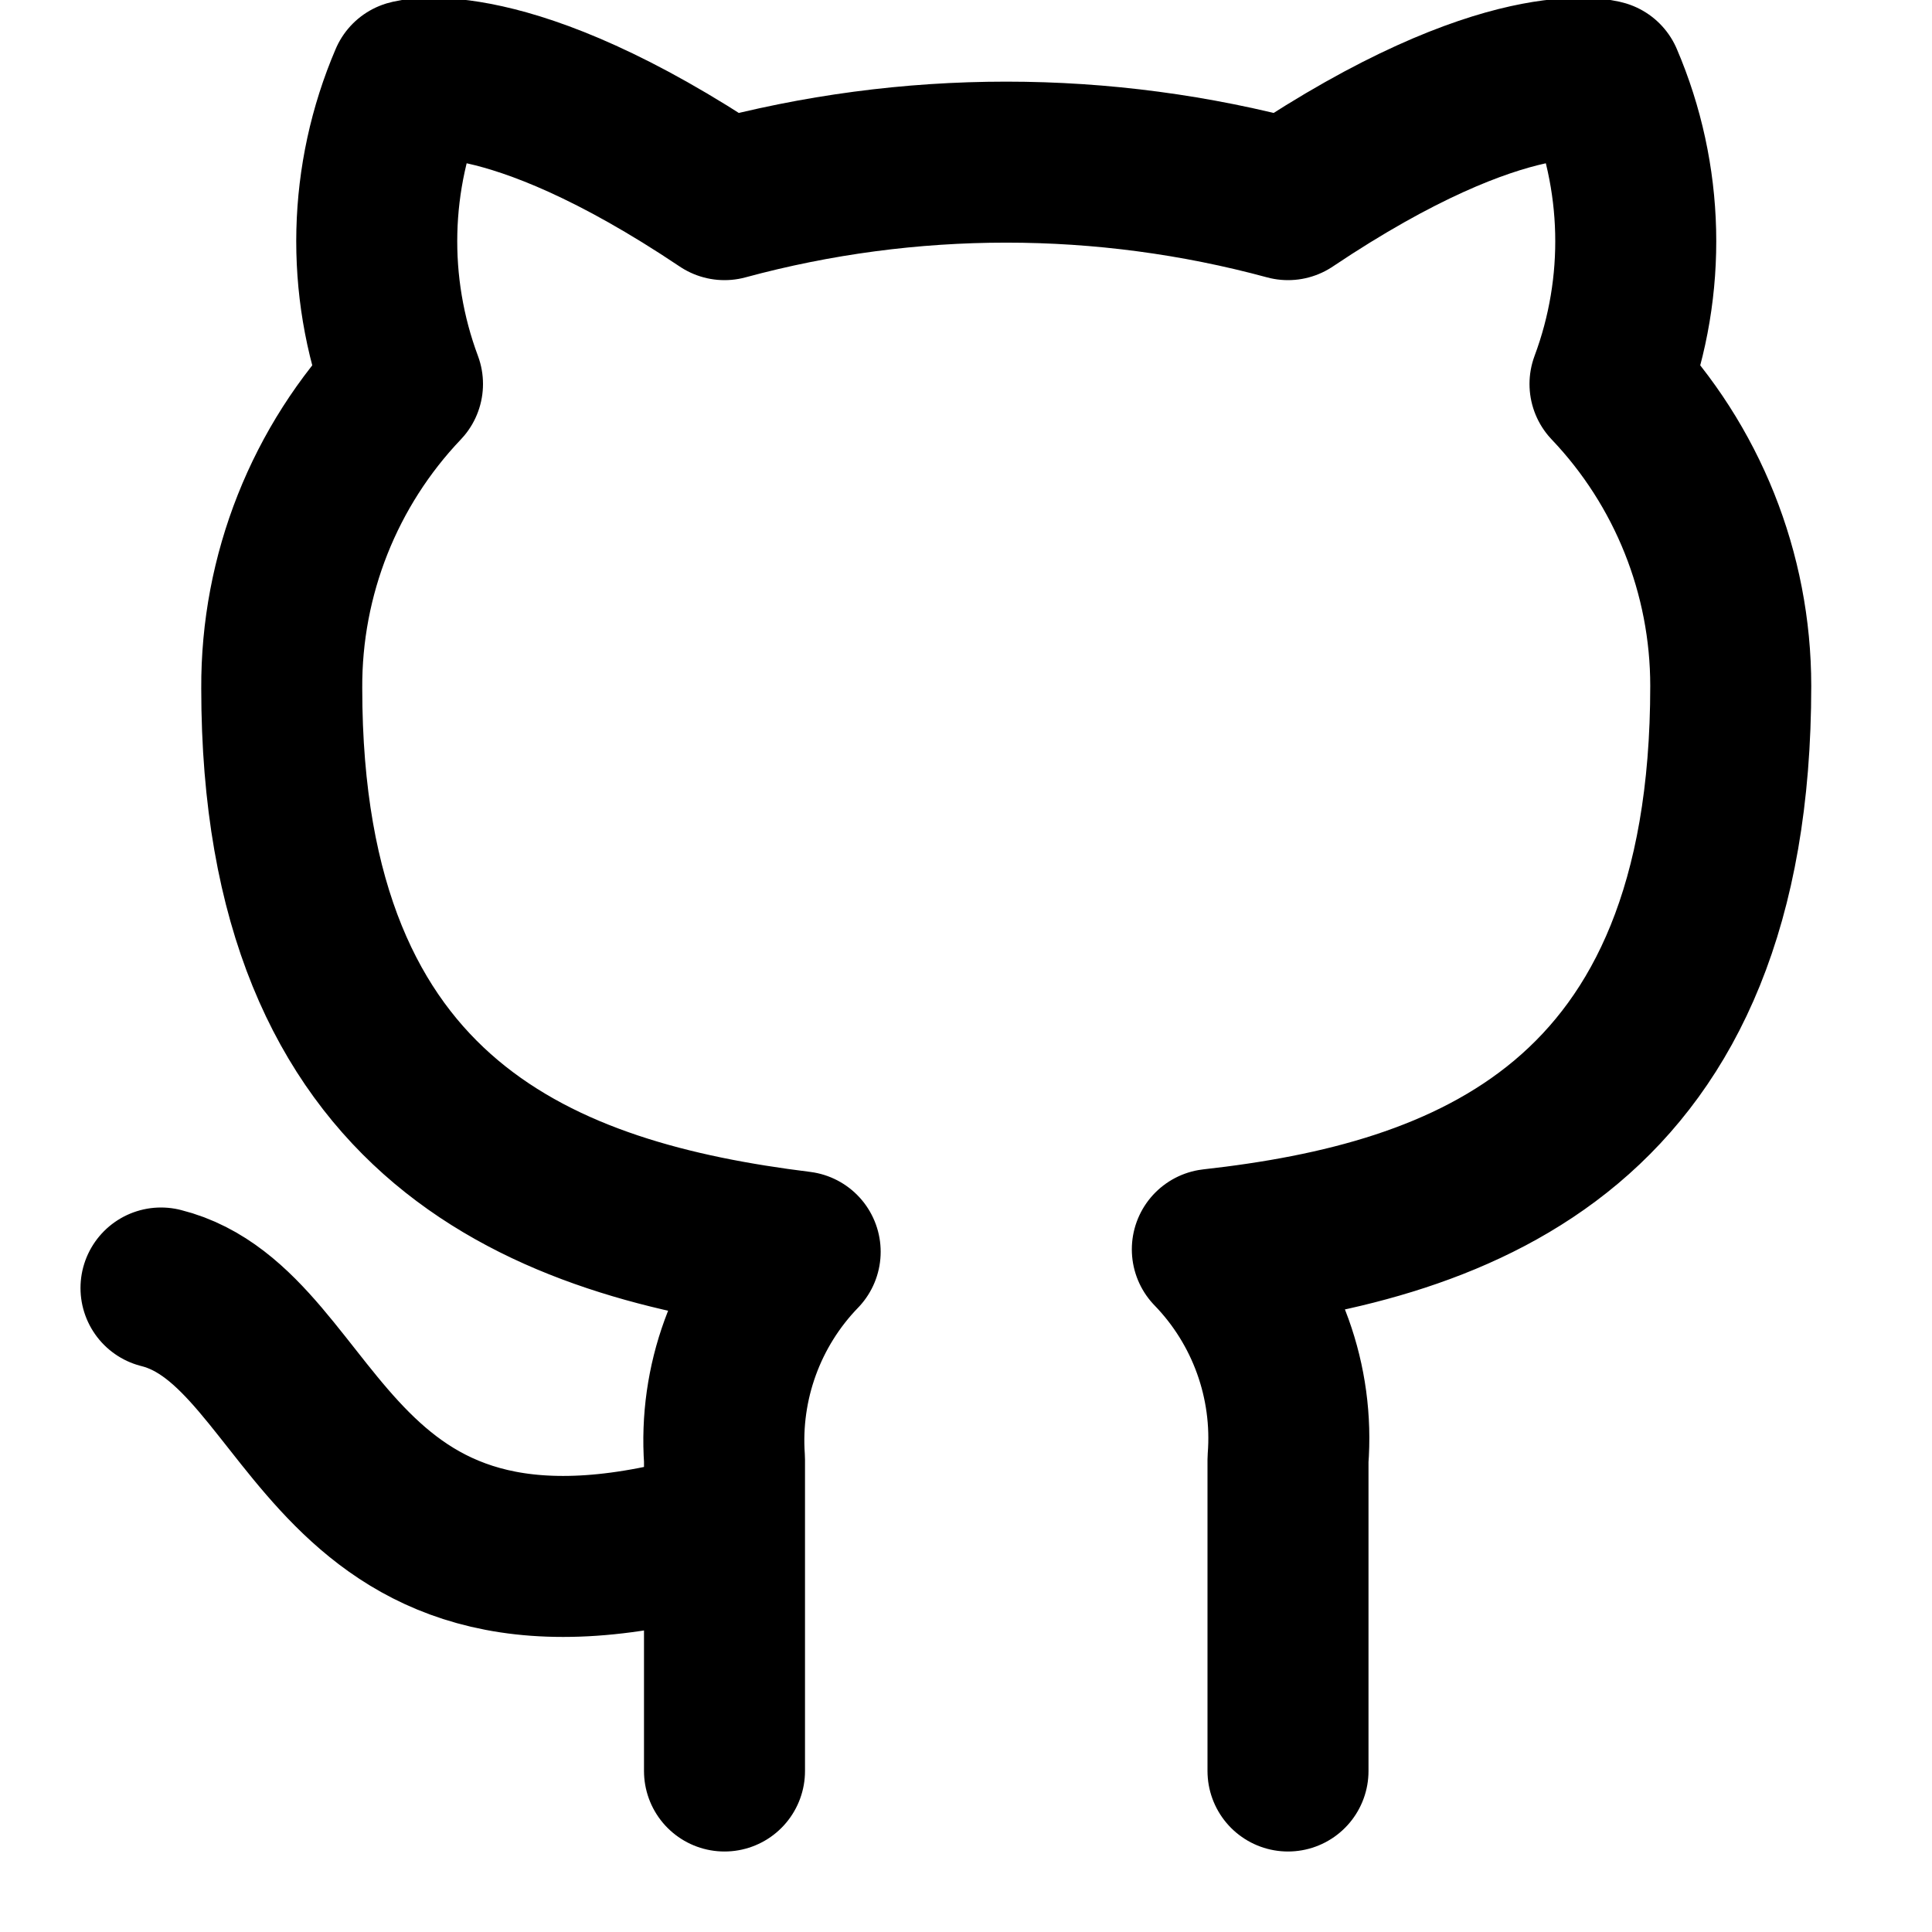
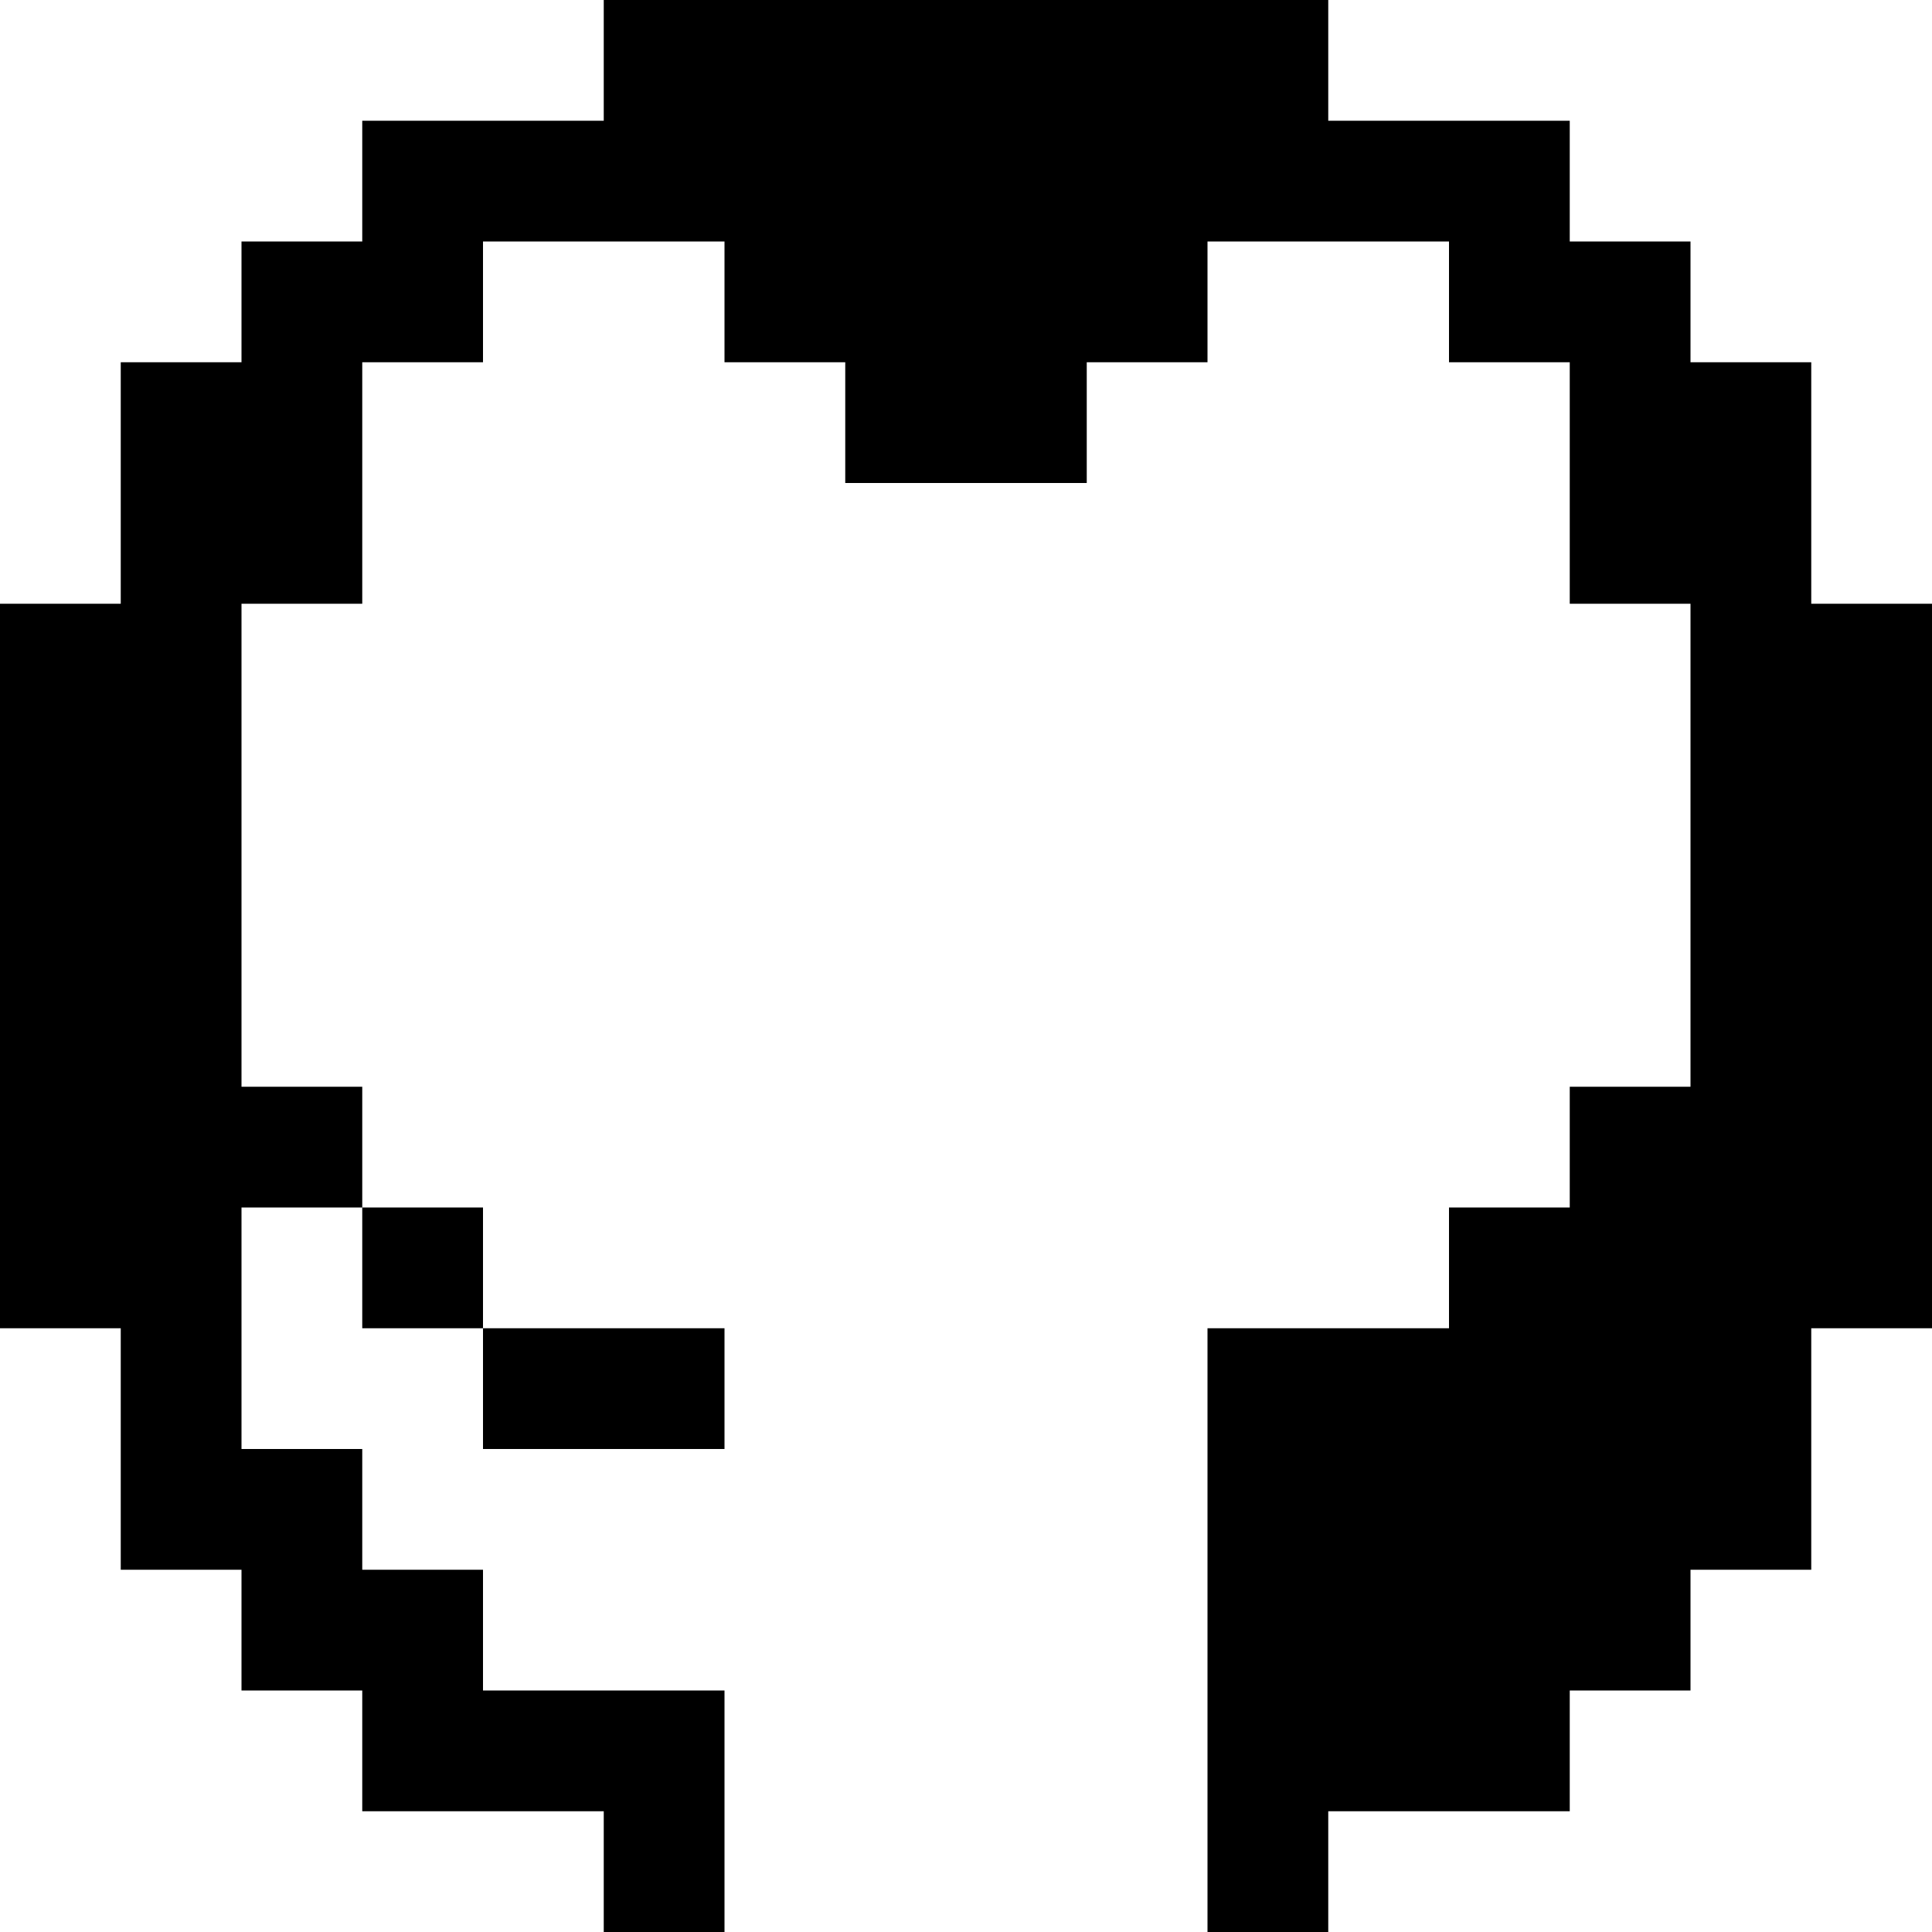
- <svg xmlns="http://www.w3.org/2000/svg" viewBox="0 0 24 24" fill="none" stroke="currentColor" stroke-width="2" stroke-linecap="round" stroke-linejoin="round" class="feather feather-github">
-   <path d="M9 19c-5 1.5-5-2.5-7-3m14 6v-3.87a3.37 3.37 0 0 0-.94-2.61c3.14-.35 6.44-1.54 6.44-7A5.44 5.44 0 0 0 20 4.77 5.07 5.07 0 0 0 19.91 1S18.73.65 16 2.48a13.38 13.38 0 0 0-7 0C6.27.65 5.09 1 5.09 1A5.07 5.07 0 0 0 5 4.77a5.44 5.44 0 0 0-1.5 3.78c0 5.42 3.3 6.61 6.44 7A3.37 3.37 0 0 0 9 18.13V22" />
+ <svg xmlns="http://www.w3.org/2000/svg" viewBox="0 0 16 16">
+   <g>
+     <g>
+       <path d="M5 16v-1H3v-1H2v-1H1v-2H0V5h1V3h1V2h1V1h2V0h6v1h2v1h1v1h1v2h1v6h-1v2h-1v1h-1v1h-2v1h-1v-5h2v-1h1V9h1V5h-1V3h-1V2h-2v1H9v1H7V3H6V2H4v1H3v2H2v4h1v1h1v1h2v1H4v-1H3v-1H2v2h1v1h1v1h2v2z" />
+     </g>
+   </g>
</svg>
